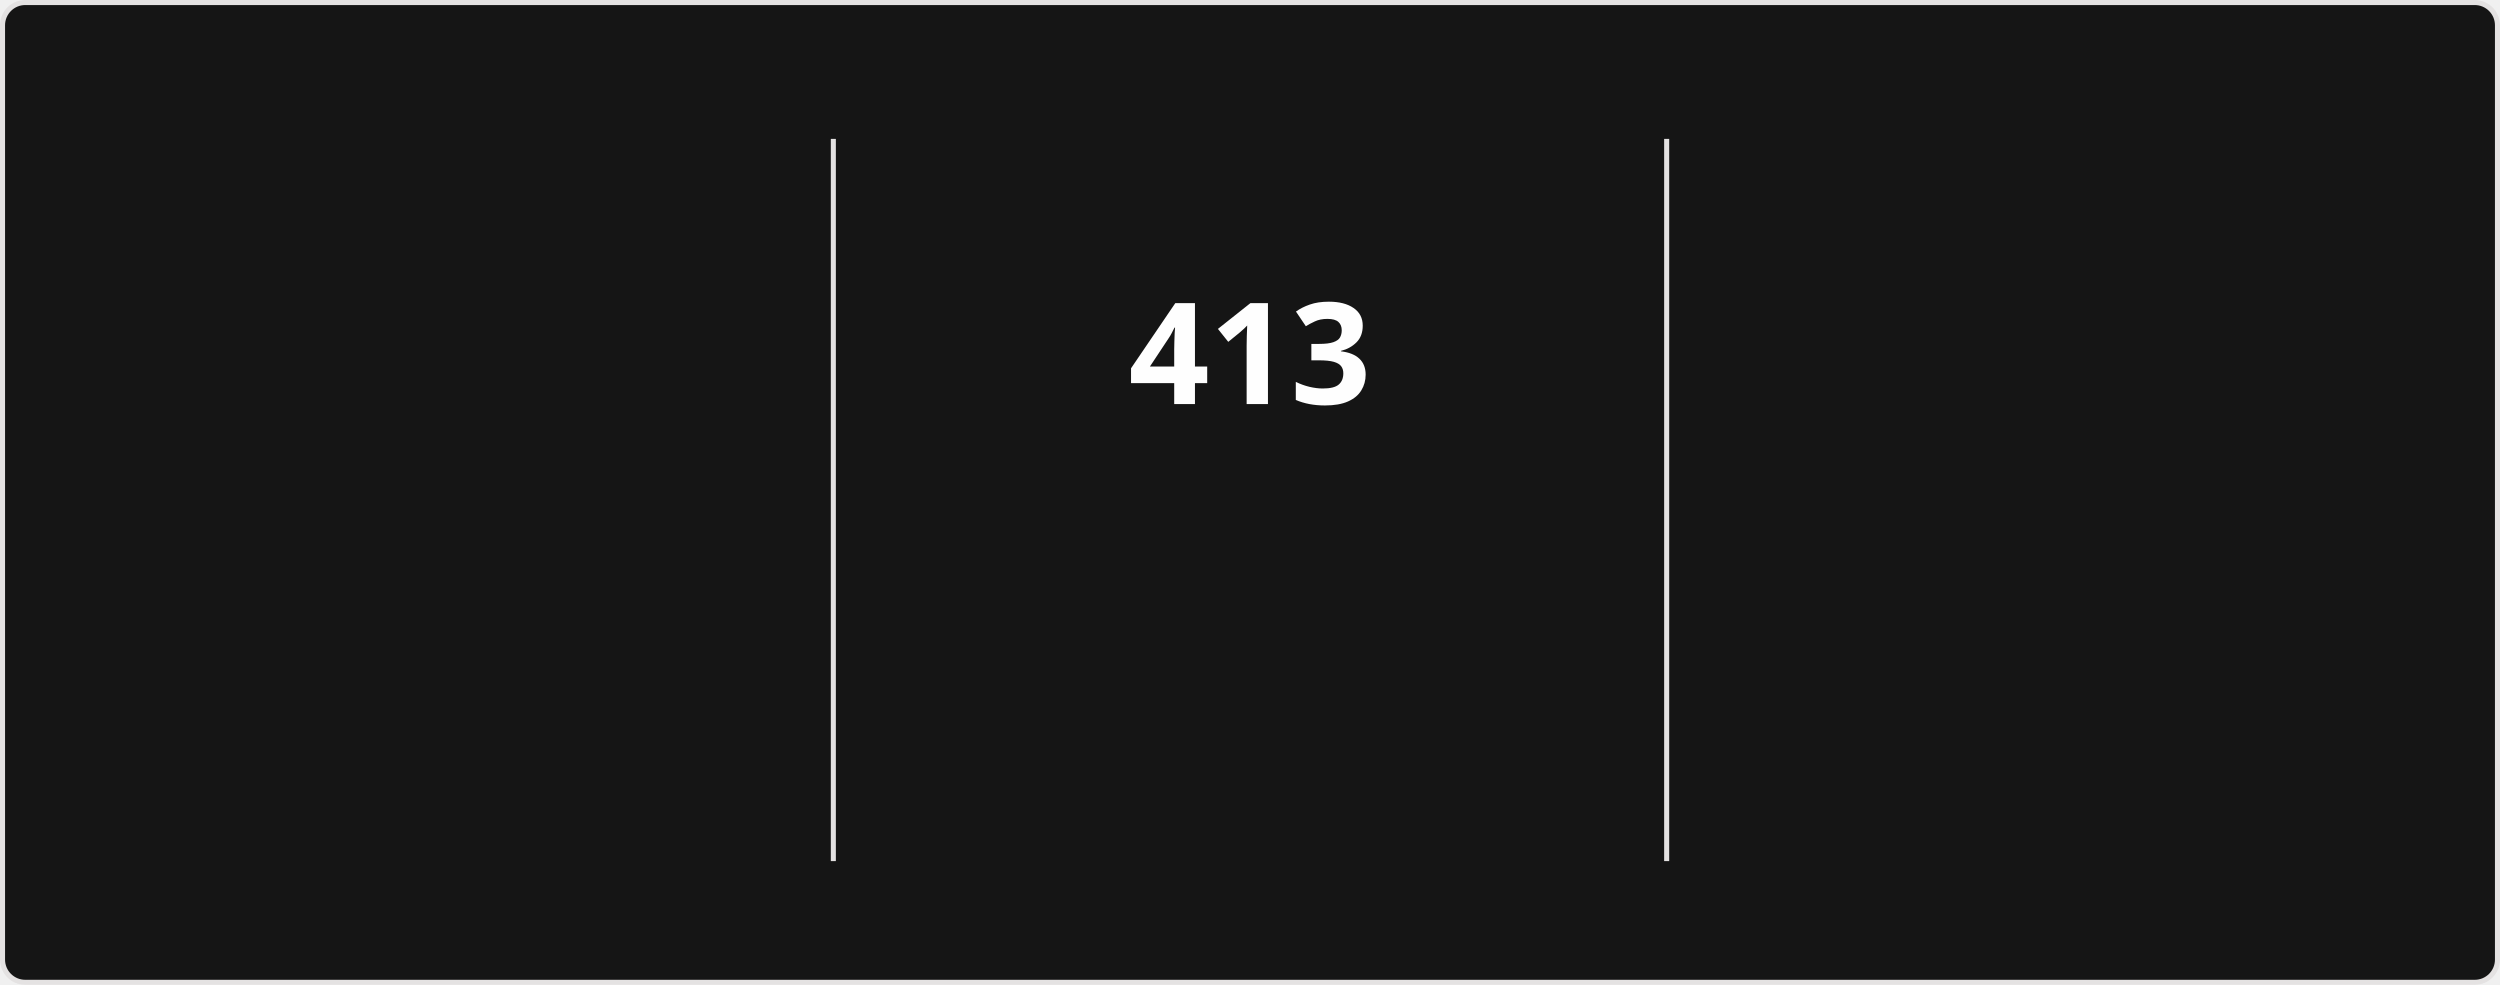
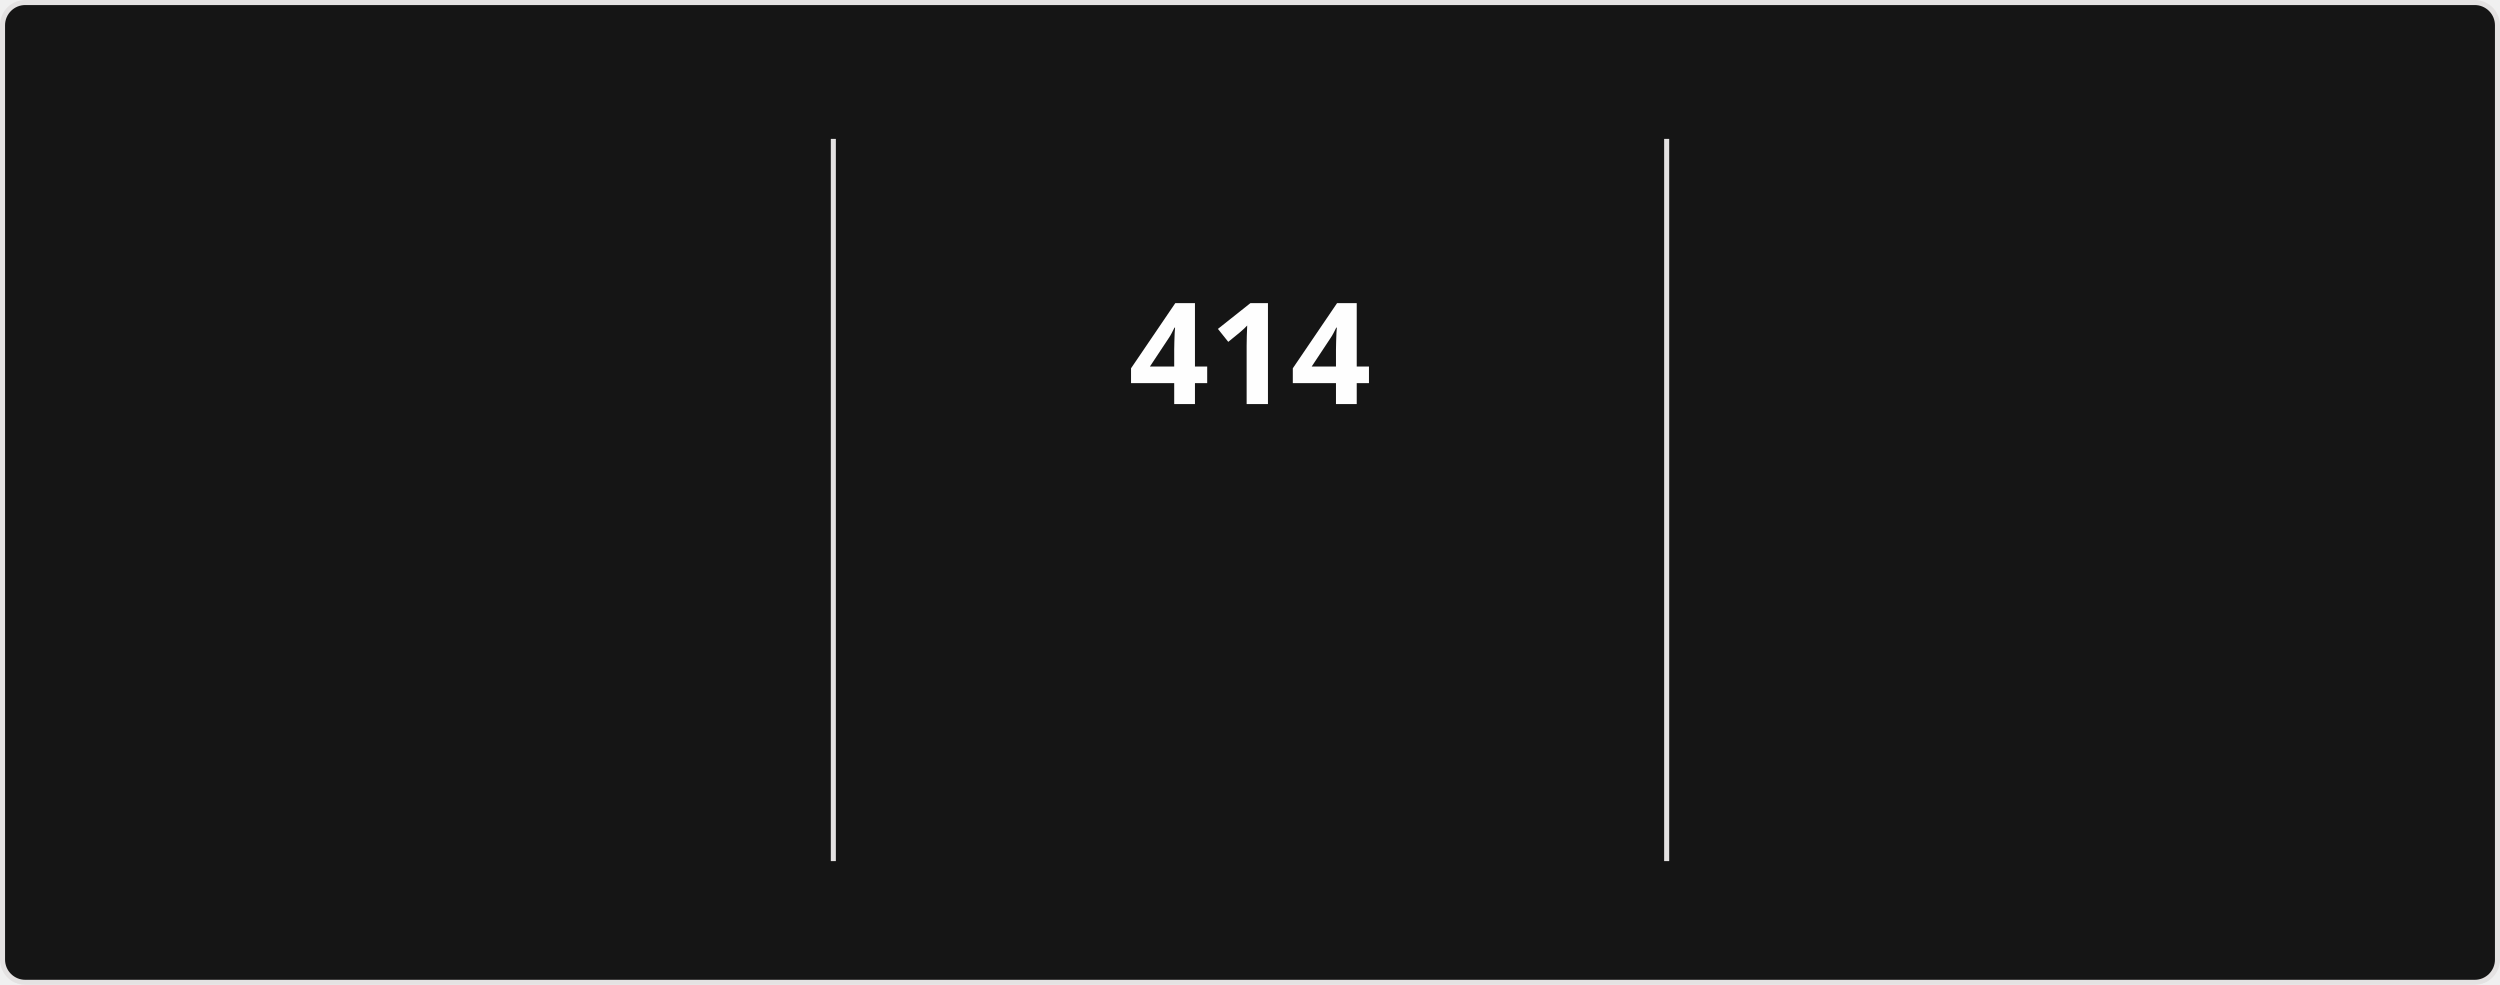
<svg xmlns="http://www.w3.org/2000/svg" style="isolation: isolate" viewBox="0 0 495 195" width="495px" height="195px" direction="ltr">
  <style>
            @keyframes currstreak {
                0% { font-size: 3px; opacity: 0.2; }
                80% { font-size: 34px; opacity: 1; }
                100% { font-size: 28px; opacity: 1; }
            }
            @keyframes fadein {
                0% { opacity: 0; }
                100% { opacity: 1; }
            }
        </style>
  <defs>
    <clipPath id="outer_rectangle">
      <rect width="495" height="195" rx="4.5" />
    </clipPath>
    <mask id="mask_out_ring_behind_fire">
      <rect width="495" height="195" fill="white" />
      <ellipse id="mask-ellipse" cx="247.5" cy="32" rx="13" ry="18" fill="black" />
    </mask>
  </defs>
  <g clip-path="url(#outer_rectangle)">
    <g style="isolation: isolate">
      <rect stroke="#E4E2E2" fill="#151515" rx="4.5" x="0.5" y="0.5" width="494" height="194" />
    </g>
    <g style="isolation: isolate">
      <line x1="165" y1="28" x2="165" y2="170" vector-effect="non-scaling-stroke" stroke-width="1" stroke="#E4E2E2" stroke-linejoin="miter" stroke-linecap="square" stroke-miterlimit="3" />
      <line x1="330" y1="28" x2="330" y2="170" vector-effect="non-scaling-stroke" stroke-width="1" stroke="#E4E2E2" stroke-linejoin="miter" stroke-linecap="square" stroke-miterlimit="3" />
    </g>
    <g style="isolation: isolate">
      <g transform="translate(82.5, 48)">
        <text x="0" y="32" stroke-width="0" text-anchor="middle" fill="#FEFEFE" stroke="none" font-family="&quot;Segoe UI&quot;, Ubuntu, sans-serif" font-weight="700" font-size="28px" font-style="normal" style="opacity: 0; animation: fadein 0.5s linear forwards 0.6s">
-                         13,713
+                         13,738
                    </text>
      </g>
      <g transform="translate(82.5, 84)">
        <text x="0" y="32" stroke-width="0" text-anchor="middle" fill="#FEFEFE" stroke="none" font-family="&quot;Segoe UI&quot;, Ubuntu, sans-serif" font-weight="400" font-size="14px" font-style="normal" style="opacity: 0; animation: fadein 0.5s linear forwards 0.7s">
                        Total Contributions
                    </text>
      </g>
      <g transform="translate(82.5, 114)">
        <text x="0" y="32" stroke-width="0" text-anchor="middle" fill="#9E9E9E" stroke="none" font-family="&quot;Segoe UI&quot;, Ubuntu, sans-serif" font-weight="400" font-size="12px" font-style="normal" style="opacity: 0; animation: fadein 0.5s linear forwards 0.8s">
                        Aug 13, 2023 - Present
                    </text>
      </g>
    </g>
    <g style="isolation: isolate">
      <g transform="translate(247.5, 48)">
        <text x="0" y="32" stroke-width="0" text-anchor="middle" fill="#FEFEFE" stroke="none" font-family="&quot;Segoe UI&quot;, Ubuntu, sans-serif" font-weight="700" font-size="28px" font-style="normal" style="animation: currstreak 0.6s linear forwards">
-                         413
+                         414
                    </text>
      </g>
      <g transform="translate(247.5, 108)">
        <text x="0" y="32" stroke-width="0" text-anchor="middle" fill="#FB8C00" stroke="none" font-family="&quot;Segoe UI&quot;, Ubuntu, sans-serif" font-weight="700" font-size="14px" font-style="normal" style="opacity: 0; animation: fadein 0.5s linear forwards 0.9s">
                        Current Streak
                    </text>
      </g>
      <g transform="translate(247.5, 145)">
        <text x="0" y="21" stroke-width="0" text-anchor="middle" fill="#9E9E9E" stroke="none" font-family="&quot;Segoe UI&quot;, Ubuntu, sans-serif" font-weight="400" font-size="12px" font-style="normal" style="opacity: 0; animation: fadein 0.5s linear forwards 0.9s">
-                         Jul 15, 2025 - Aug 31
+                         Jul 15, 2025 - Sep 1
                    </text>
      </g>
      <g mask="url(#mask_out_ring_behind_fire)">
        <circle cx="247.5" cy="71" r="40" fill="none" stroke="#FB8C00" stroke-width="5" style="opacity: 0; animation: fadein 0.5s linear forwards 0.4s" />
      </g>
      <g transform="translate(247.5, 19.5)" stroke-opacity="0" style="opacity: 0; animation: fadein 0.5s linear forwards 0.6s">
        <path d="M -12 -0.5 L 15 -0.5 L 15 23.5 L -12 23.5 L -12 -0.5 Z" fill="none" />
        <path d="M 1.5 0.67 C 1.5 0.67 2.24 3.32 2.24 5.47 C 2.24 7.53 0.89 9.2 -1.17 9.2 C -3.23 9.2 -4.79 7.53 -4.79 5.47 L -4.76 5.11 C -6.78 7.51 -8 10.62 -8 13.99 C -8 18.41 -4.42 22 0 22 C 4.42 22 8 18.41 8 13.99 C 8 8.6 5.41 3.79 1.5 0.67 Z M -0.29 19 C -2.07 19 -3.51 17.6 -3.51 15.86 C -3.51 14.24 -2.46 13.1 -0.7 12.74 C 1.07 12.38 2.9 11.53 3.92 10.16 C 4.31 11.45 4.51 12.81 4.51 14.2 C 4.51 16.85 2.36 19 -0.29 19 Z" fill="#FB8C00" stroke-opacity="0" />
      </g>
    </g>
    <g style="isolation: isolate">
      <g transform="translate(412.5, 48)">
        <text x="0" y="32" stroke-width="0" text-anchor="middle" fill="#FEFEFE" stroke="none" font-family="&quot;Segoe UI&quot;, Ubuntu, sans-serif" font-weight="700" font-size="28px" font-style="normal" style="opacity: 0; animation: fadein 0.5s linear forwards 1.2s">
-                         413
+                         414
                    </text>
      </g>
      <g transform="translate(412.5, 84)">
        <text x="0" y="32" stroke-width="0" text-anchor="middle" fill="#FEFEFE" stroke="none" font-family="&quot;Segoe UI&quot;, Ubuntu, sans-serif" font-weight="400" font-size="14px" font-style="normal" style="opacity: 0; animation: fadein 0.5s linear forwards 1.3s">
                        Longest Streak
                    </text>
      </g>
      <g transform="translate(412.5, 114)">
        <text x="0" y="32" stroke-width="0" text-anchor="middle" fill="#9E9E9E" stroke="none" font-family="&quot;Segoe UI&quot;, Ubuntu, sans-serif" font-weight="400" font-size="12px" font-style="normal" style="opacity: 0; animation: fadein 0.5s linear forwards 1.4s">
-                         Jul 15, 2025 - Aug 31
+                         Jul 15, 2025 - Sep 1
                    </text>
      </g>
    </g>
  </g>
</svg>
